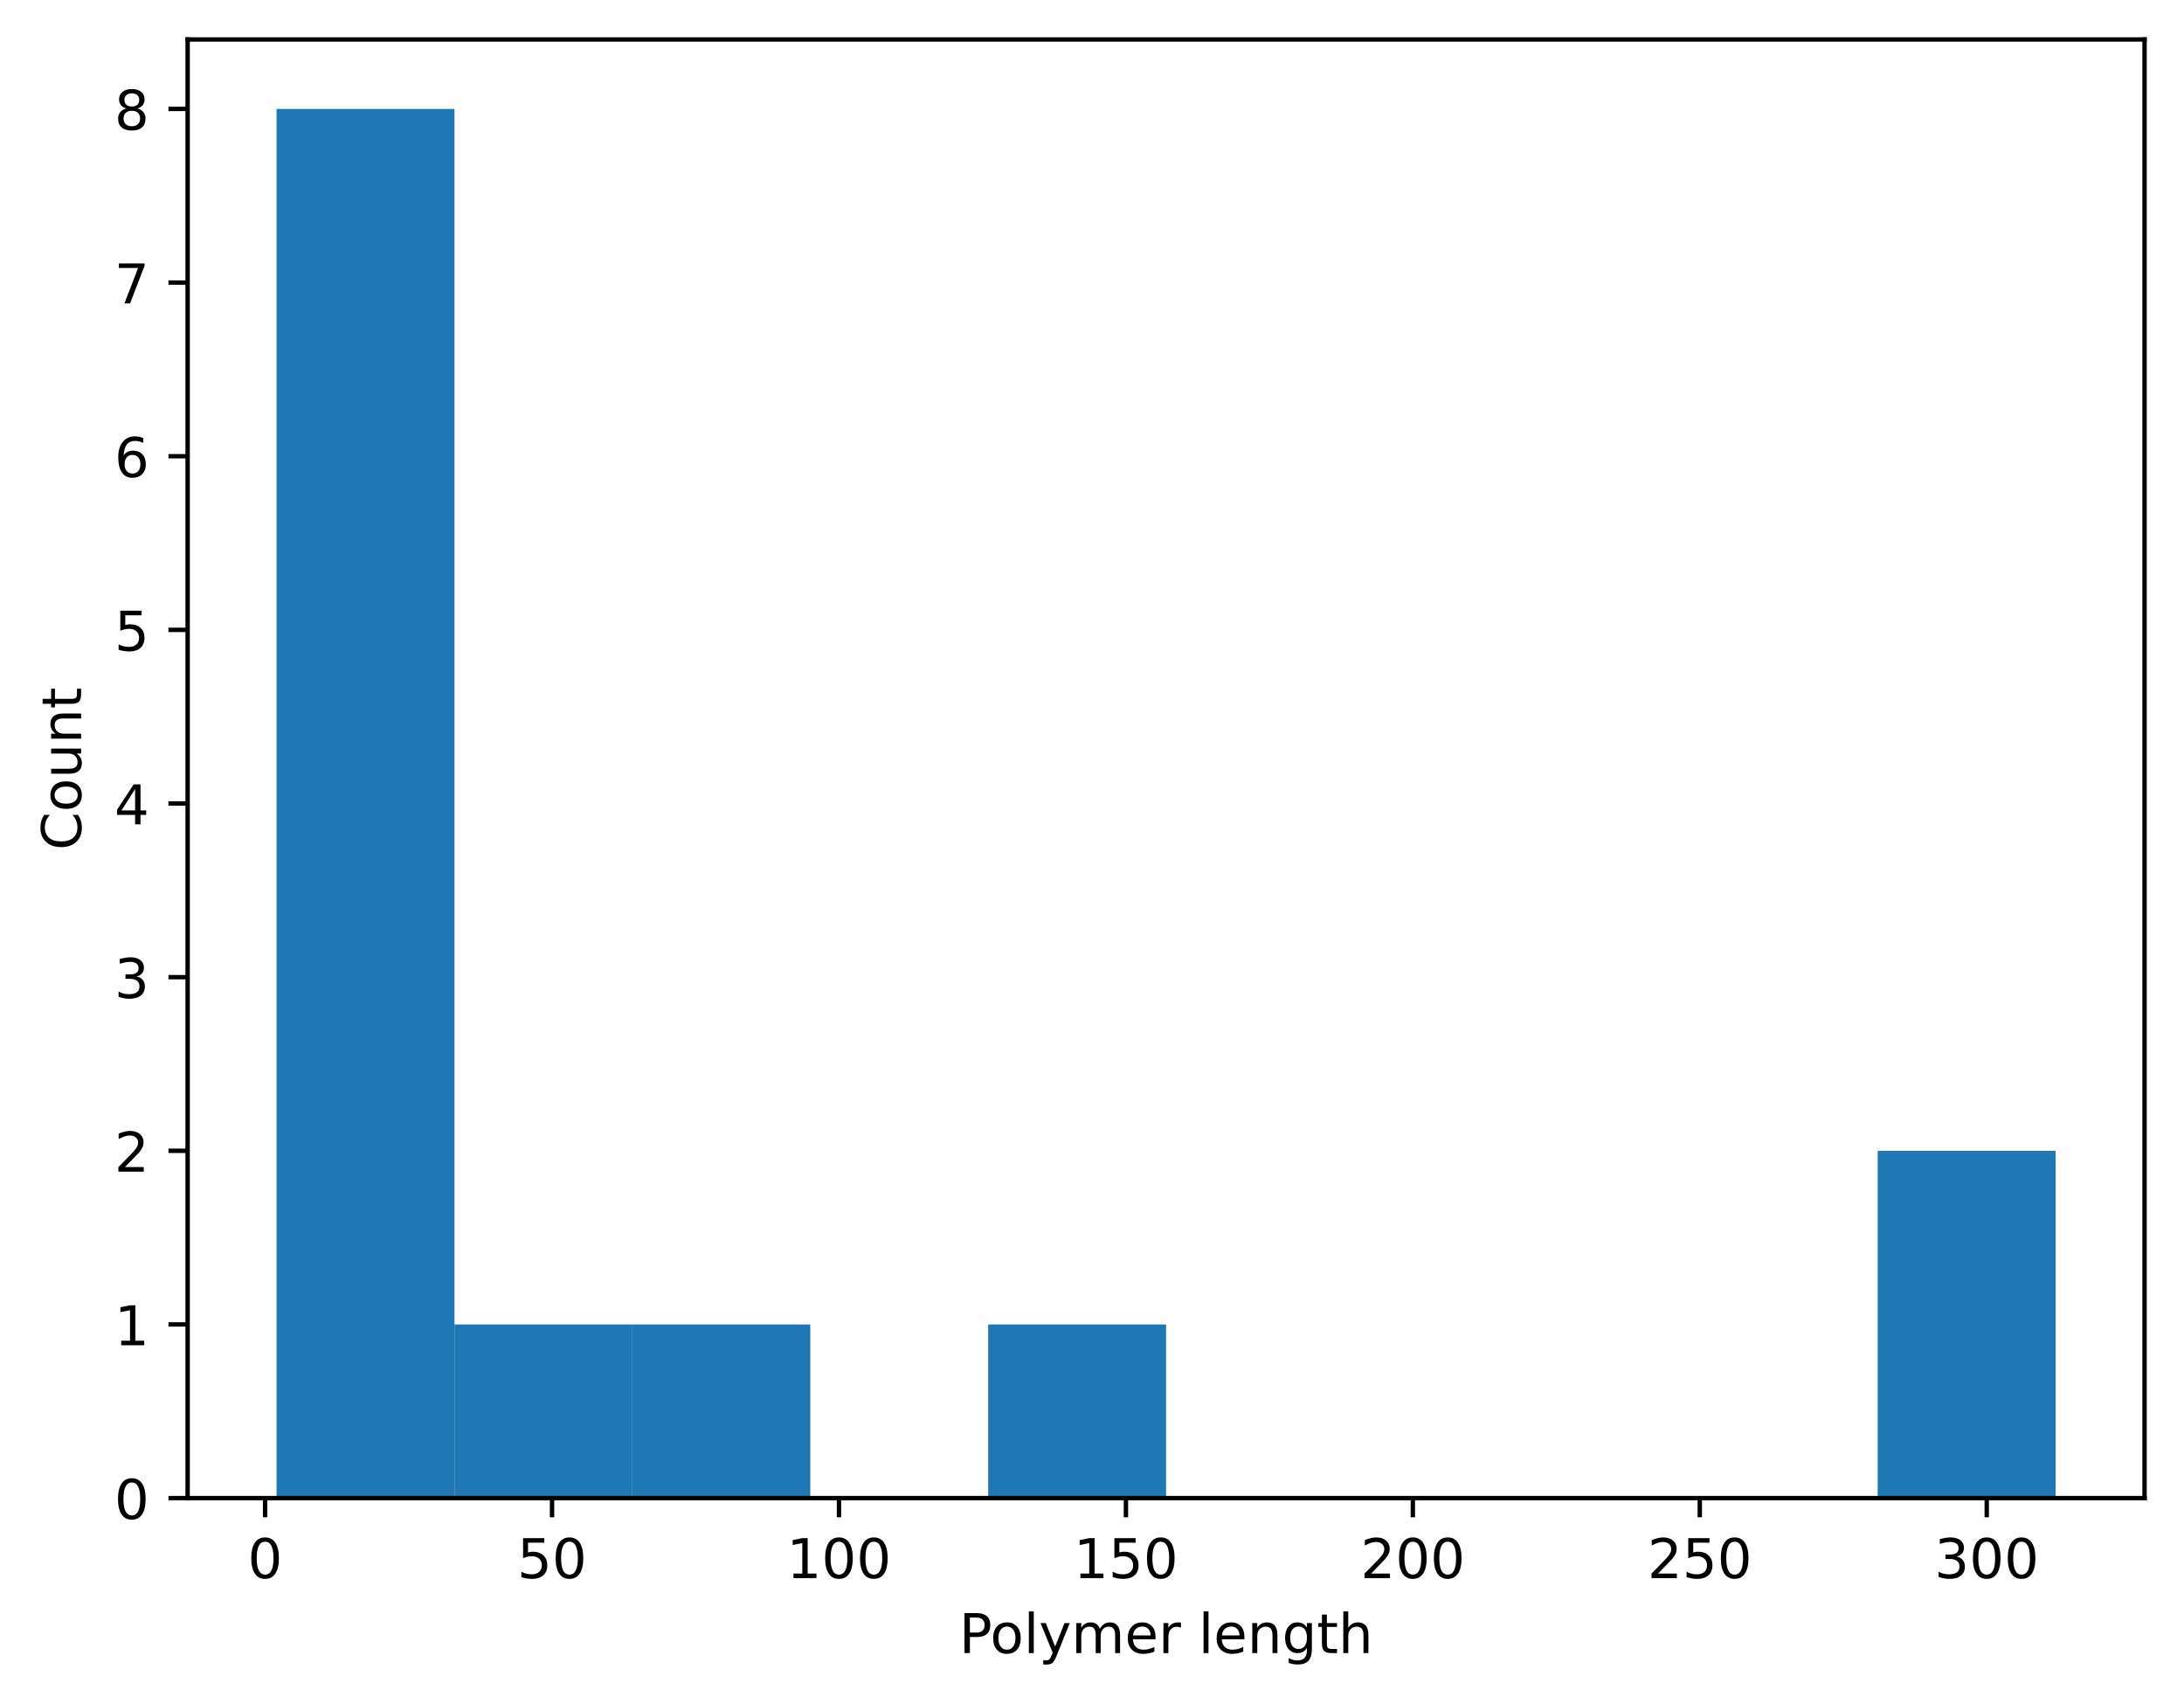
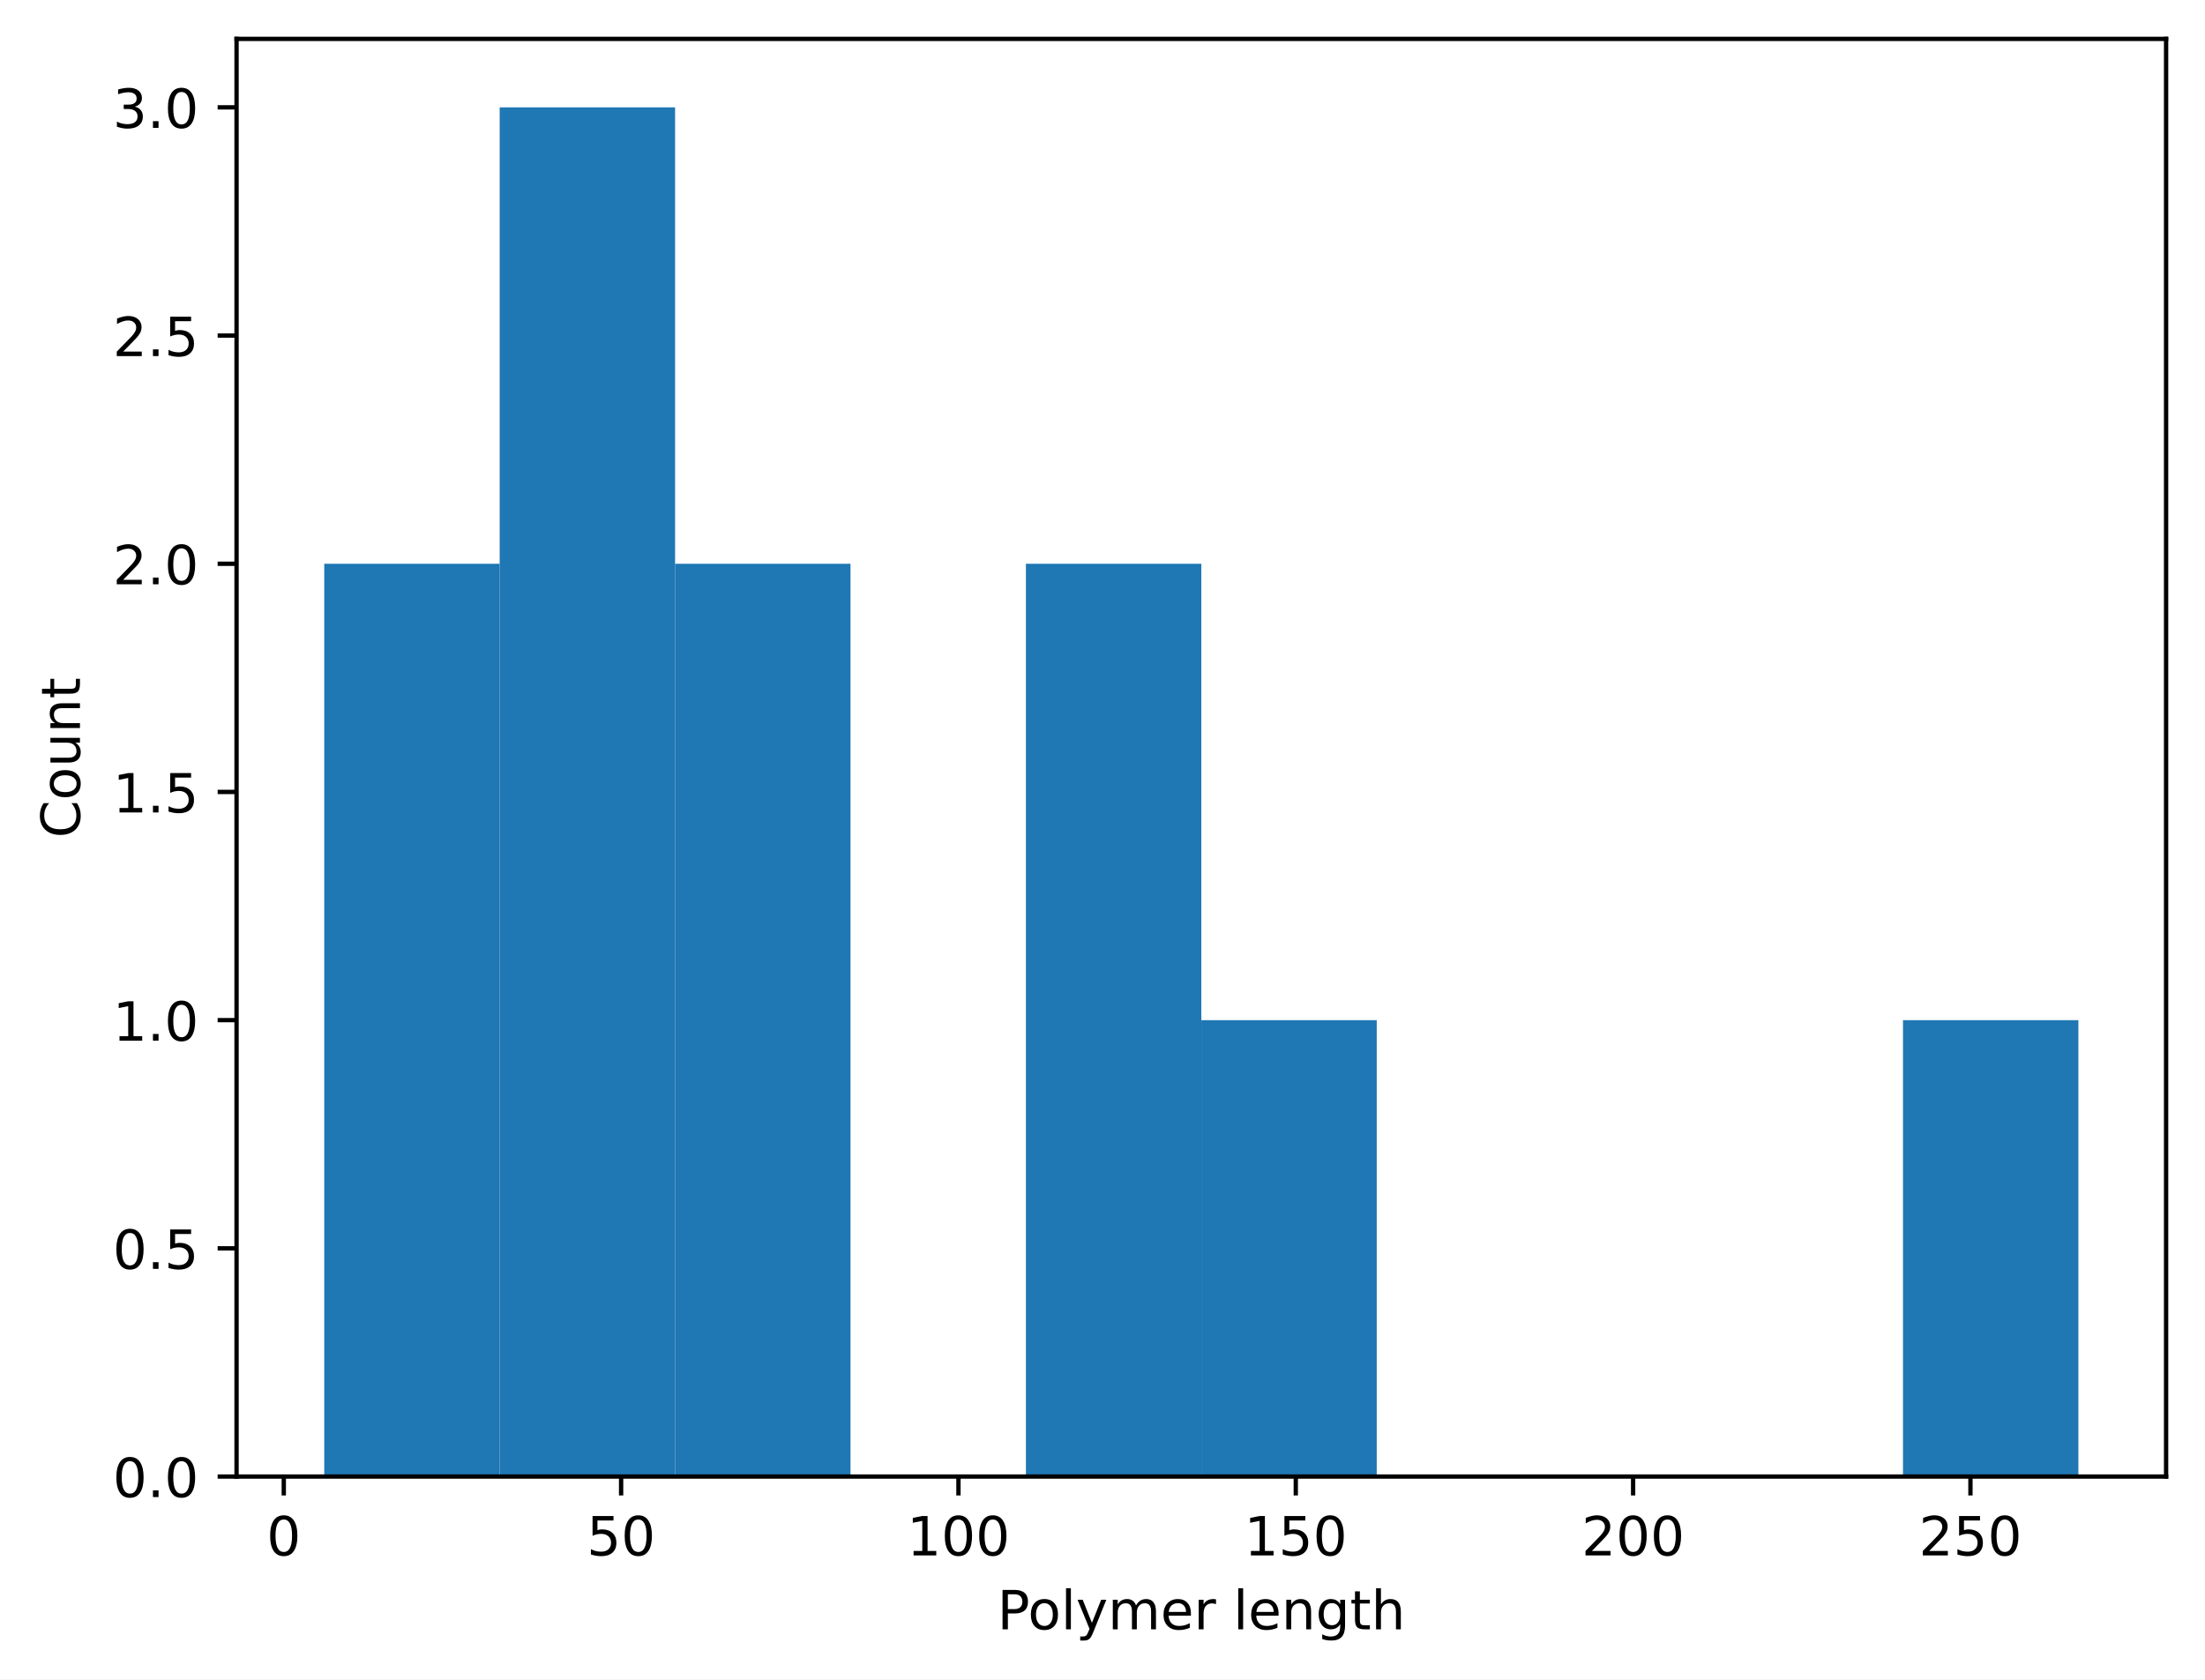
- <svg xmlns="http://www.w3.org/2000/svg" xmlns:xlink="http://www.w3.org/1999/xlink" width="398.561pt" height="310.868pt" viewBox="0 0 398.561 310.868" version="1.1">
+ <svg xmlns="http://www.w3.org/2000/svg" xmlns:xlink="http://www.w3.org/1999/xlink" width="408.101pt" height="310.868pt" viewBox="0 0 408.101 310.868" version="1.1">
  <defs>
    <style type="text/css">*{stroke-linejoin: round; stroke-linecap: butt}</style>
  </defs>
  <g id="figure_1">
    <g id="patch_1">
-       <path d="M 0 310.868  L 398.561 310.868  L 398.561 0  L 0 0  z " style="fill: #ffffff" />
+       <path d="M 0 310.868  L 408.101 310.868  L 408.101 0  L 0 0  z " style="fill: #ffffff" />
    </g>
    <g id="axes_1">
      <g id="patch_2">
-         <path d="M 34.241 273.312  L 391.361 273.312  L 391.361 7.2  L 34.241 7.2  z " style="fill: #ffffff" />
+         <path d="M 43.781 273.312  L 400.901 273.312  L 400.901 7.2  L 43.781 7.2  z " style="fill: #ffffff" />
      </g>
      <g id="patch_3">
-         <path d="M 50.473 273.312  L 82.939 273.312  L 82.939 19.872  L 50.473 19.872  z " clip-path="url(#p05a1124ce8)" style="fill: #1f77b4" />
+         <path d="M 60.014 273.312  L 92.479 273.312  L 92.479 104.352  L 60.014 104.352  z " clip-path="url(#pe5b519d524)" style="fill: #1f77b4" />
      </g>
      <g id="patch_4">
-         <path d="M 82.939 273.312  L 115.404 273.312  L 115.404 241.632  L 82.939 241.632  z " clip-path="url(#p05a1124ce8)" style="fill: #1f77b4" />
+         <path d="M 92.479 273.312  L 124.945 273.312  L 124.945 19.872  L 92.479 19.872  z " clip-path="url(#pe5b519d524)" style="fill: #1f77b4" />
      </g>
      <g id="patch_5">
-         <path d="M 115.404 273.312  L 147.87 273.312  L 147.87 241.632  L 115.404 241.632  z " clip-path="url(#p05a1124ce8)" style="fill: #1f77b4" />
+         <path d="M 124.945 273.312  L 157.41 273.312  L 157.41 104.352  L 124.945 104.352  z " clip-path="url(#pe5b519d524)" style="fill: #1f77b4" />
      </g>
      <g id="patch_6">
-         <path d="M 147.87 273.312  L 180.335 273.312  L 180.335 273.312  L 147.87 273.312  z " clip-path="url(#p05a1124ce8)" style="fill: #1f77b4" />
+         <path d="M 157.41 273.312  L 189.876 273.312  L 189.876 273.312  L 157.41 273.312  z " clip-path="url(#pe5b519d524)" style="fill: #1f77b4" />
      </g>
      <g id="patch_7">
-         <path d="M 180.335 273.312  L 212.801 273.312  L 212.801 241.632  L 180.335 241.632  z " clip-path="url(#p05a1124ce8)" style="fill: #1f77b4" />
+         <path d="M 189.876 273.312  L 222.341 273.312  L 222.341 104.352  L 189.876 104.352  z " clip-path="url(#pe5b519d524)" style="fill: #1f77b4" />
      </g>
      <g id="patch_8">
-         <path d="M 212.801 273.312  L 245.266 273.312  L 245.266 273.312  L 212.801 273.312  z " clip-path="url(#p05a1124ce8)" style="fill: #1f77b4" />
+         <path d="M 222.341 273.312  L 254.807 273.312  L 254.807 188.832  L 222.341 188.832  z " clip-path="url(#pe5b519d524)" style="fill: #1f77b4" />
      </g>
      <g id="patch_9">
-         <path d="M 245.266 273.312  L 277.732 273.312  L 277.732 273.312  L 245.266 273.312  z " clip-path="url(#p05a1124ce8)" style="fill: #1f77b4" />
+         <path d="M 254.807 273.312  L 287.272 273.312  L 287.272 273.312  L 254.807 273.312  z " clip-path="url(#pe5b519d524)" style="fill: #1f77b4" />
      </g>
      <g id="patch_10">
-         <path d="M 277.732 273.312  L 310.197 273.312  L 310.197 273.312  L 277.732 273.312  z " clip-path="url(#p05a1124ce8)" style="fill: #1f77b4" />
+         <path d="M 287.272 273.312  L 319.738 273.312  L 319.738 273.312  L 287.272 273.312  z " clip-path="url(#pe5b519d524)" style="fill: #1f77b4" />
      </g>
      <g id="patch_11">
-         <path d="M 310.197 273.312  L 342.662 273.312  L 342.662 273.312  L 310.197 273.312  z " clip-path="url(#p05a1124ce8)" style="fill: #1f77b4" />
+         <path d="M 319.738 273.312  L 352.203 273.312  L 352.203 273.312  L 319.738 273.312  z " clip-path="url(#pe5b519d524)" style="fill: #1f77b4" />
      </g>
      <g id="patch_12">
-         <path d="M 342.662 273.312  L 375.128 273.312  L 375.128 209.952  L 342.662 209.952  z " clip-path="url(#p05a1124ce8)" style="fill: #1f77b4" />
+         <path d="M 352.203 273.312  L 384.669 273.312  L 384.669 188.832  L 352.203 188.832  z " clip-path="url(#pe5b519d524)" style="fill: #1f77b4" />
      </g>
      <g id="matplotlib.axis_1">
        <g id="xtick_1">
          <g id="line2d_1">
            <defs>
-               <path id="m0a94e14536" d="M 0 0  L 0 3.5  " style="stroke: #000000; stroke-width: 0.8" />
+               <path id="mdb01a34ab3" d="M 0 0  L 0 3.5  " style="stroke: #000000; stroke-width: 0.8" />
            </defs>
            <g>
-               <use xlink:href="#m0a94e14536" x="48.379" y="273.312" style="stroke: #000000; stroke-width: 0.8" />
+               <use xlink:href="#mdb01a34ab3" x="52.522" y="273.312" style="stroke: #000000; stroke-width: 0.8" />
            </g>
          </g>
          <g id="text_1">
-             <g transform="translate(45.19756 287.9104) scale(0.1 -0.1)">
+             <g transform="translate(49.3407 287.9104) scale(0.1 -0.1)">
              <defs>
                <path id="DejaVuSans-30" d="M 2034 4250  Q 1547 4250 1301 3770  Q 1056 3291 1056 2328  Q 1056 1369 1301 889  Q 1547 409 2034 409  Q 2525 409 2770 889  Q 3016 1369 3016 2328  Q 3016 3291 2770 3770  Q 2525 4250 2034 4250  z M 2034 4750  Q 2819 4750 3233 4129  Q 3647 3509 3647 2328  Q 3647 1150 3233 529  Q 2819 -91 2034 -91  Q 1250 -91 836 529  Q 422 1150 422 2328  Q 422 3509 836 4129  Q 1250 4750 2034 4750  z " transform="scale(0.015625)" />
              </defs>
              <use xlink:href="#DejaVuSans-30" />
            </g>
          </g>
        </g>
        <g id="xtick_2">
          <g id="line2d_2">
            <g>
-               <use xlink:href="#m0a94e14536" x="100.742" y="273.312" style="stroke: #000000; stroke-width: 0.8" />
+               <use xlink:href="#mdb01a34ab3" x="114.956" y="273.312" style="stroke: #000000; stroke-width: 0.8" />
            </g>
          </g>
          <g id="text_2">
-             <g transform="translate(94.37994 287.9104) scale(0.1 -0.1)">
+             <g transform="translate(108.593 287.9104) scale(0.1 -0.1)">
              <defs>
                <path id="DejaVuSans-35" d="M 691 4666  L 3169 4666  L 3169 4134  L 1269 4134  L 1269 2991  Q 1406 3038 1543 3061  Q 1681 3084 1819 3084  Q 2600 3084 3056 2656  Q 3513 2228 3513 1497  Q 3513 744 3044 326  Q 2575 -91 1722 -91  Q 1428 -91 1123 -41  Q 819 9 494 109  L 494 744  Q 775 591 1075 516  Q 1375 441 1709 441  Q 2250 441 2565 725  Q 2881 1009 2881 1497  Q 2881 1984 2565 2268  Q 2250 2553 1709 2553  Q 1456 2553 1204 2497  Q 953 2441 691 2322  L 691 4666  z " transform="scale(0.015625)" />
              </defs>
              <use xlink:href="#DejaVuSans-35" />
              <use xlink:href="#DejaVuSans-30" transform="translate(63.62305 0)" />
            </g>
          </g>
        </g>
        <g id="xtick_3">
          <g id="line2d_3">
            <g>
-               <use xlink:href="#m0a94e14536" x="153.106" y="273.312" style="stroke: #000000; stroke-width: 0.8" />
+               <use xlink:href="#mdb01a34ab3" x="177.389" y="273.312" style="stroke: #000000; stroke-width: 0.8" />
            </g>
          </g>
          <g id="text_3">
-             <g transform="translate(143.5623 287.9104) scale(0.1 -0.1)">
+             <g transform="translate(167.8453 287.9104) scale(0.1 -0.1)">
              <defs>
                <path id="DejaVuSans-31" d="M 794 531  L 1825 531  L 1825 4091  L 703 3866  L 703 4441  L 1819 4666  L 2450 4666  L 2450 531  L 3481 531  L 3481 0  L 794 0  L 794 531  z " transform="scale(0.015625)" />
              </defs>
              <use xlink:href="#DejaVuSans-31" />
              <use xlink:href="#DejaVuSans-30" transform="translate(63.62305 0)" />
              <use xlink:href="#DejaVuSans-30" transform="translate(127.2461 0)" />
            </g>
          </g>
        </g>
        <g id="xtick_4">
          <g id="line2d_4">
            <g>
-               <use xlink:href="#m0a94e14536" x="205.47" y="273.312" style="stroke: #000000; stroke-width: 0.8" />
+               <use xlink:href="#mdb01a34ab3" x="239.823" y="273.312" style="stroke: #000000; stroke-width: 0.8" />
            </g>
          </g>
          <g id="text_4">
-             <g transform="translate(195.926 287.9104) scale(0.1 -0.1)">
+             <g transform="translate(230.2789 287.9104) scale(0.1 -0.1)">
              <use xlink:href="#DejaVuSans-31" />
              <use xlink:href="#DejaVuSans-35" transform="translate(63.62305 0)" />
              <use xlink:href="#DejaVuSans-30" transform="translate(127.2461 0)" />
            </g>
          </g>
        </g>
        <g id="xtick_5">
          <g id="line2d_5">
            <g>
-               <use xlink:href="#m0a94e14536" x="257.833" y="273.312" style="stroke: #000000; stroke-width: 0.8" />
+               <use xlink:href="#mdb01a34ab3" x="302.256" y="273.312" style="stroke: #000000; stroke-width: 0.8" />
            </g>
          </g>
          <g id="text_5">
-             <g transform="translate(248.2896 287.9104) scale(0.1 -0.1)">
+             <g transform="translate(292.7125 287.9104) scale(0.1 -0.1)">
              <defs>
                <path id="DejaVuSans-32" d="M 1228 531  L 3431 531  L 3431 0  L 469 0  L 469 531  Q 828 903 1448 1529  Q 2069 2156 2228 2338  Q 2531 2678 2651 2914  Q 2772 3150 2772 3378  Q 2772 3750 2511 3984  Q 2250 4219 1831 4219  Q 1534 4219 1204 4116  Q 875 4013 500 3803  L 500 4441  Q 881 4594 1212 4672  Q 1544 4750 1819 4750  Q 2544 4750 2975 4387  Q 3406 4025 3406 3419  Q 3406 3131 3298 2873  Q 3191 2616 2906 2266  Q 2828 2175 2409 1742  Q 1991 1309 1228 531  z " transform="scale(0.015625)" />
              </defs>
              <use xlink:href="#DejaVuSans-32" />
              <use xlink:href="#DejaVuSans-30" transform="translate(63.62305 0)" />
              <use xlink:href="#DejaVuSans-30" transform="translate(127.2461 0)" />
            </g>
          </g>
        </g>
        <g id="xtick_6">
          <g id="line2d_6">
            <g>
-               <use xlink:href="#m0a94e14536" x="310.197" y="273.312" style="stroke: #000000; stroke-width: 0.8" />
+               <use xlink:href="#mdb01a34ab3" x="364.69" y="273.312" style="stroke: #000000; stroke-width: 0.8" />
            </g>
          </g>
          <g id="text_6">
-             <g transform="translate(300.6532 287.9104) scale(0.1 -0.1)">
+             <g transform="translate(355.146 287.9104) scale(0.1 -0.1)">
              <use xlink:href="#DejaVuSans-32" />
              <use xlink:href="#DejaVuSans-35" transform="translate(63.62305 0)" />
              <use xlink:href="#DejaVuSans-30" transform="translate(127.2461 0)" />
            </g>
          </g>
        </g>
-         <g id="xtick_7">
-           <g id="line2d_7">
-             <g>
-               <use xlink:href="#m0a94e14536" x="362.561" y="273.312" style="stroke: #000000; stroke-width: 0.8" />
-             </g>
-           </g>
-           <g id="text_7">
-             <g transform="translate(353.0169 287.9104) scale(0.1 -0.1)">
-               <defs>
-                 <path id="DejaVuSans-33" d="M 2597 2516  Q 3050 2419 3304 2112  Q 3559 1806 3559 1356  Q 3559 666 3084 287  Q 2609 -91 1734 -91  Q 1441 -91 1130 -33  Q 819 25 488 141  L 488 750  Q 750 597 1062 519  Q 1375 441 1716 441  Q 2309 441 2620 675  Q 2931 909 2931 1356  Q 2931 1769 2642 2001  Q 2353 2234 1838 2234  L 1294 2234  L 1294 2753  L 1863 2753  Q 2328 2753 2575 2939  Q 2822 3125 2822 3475  Q 2822 3834 2567 4026  Q 2313 4219 1838 4219  Q 1578 4219 1281 4162  Q 984 4106 628 3988  L 628 4550  Q 988 4650 1302 4700  Q 1616 4750 1894 4750  Q 2613 4750 3031 4423  Q 3450 4097 3450 3541  Q 3450 3153 3228 2886  Q 3006 2619 2597 2516  z " transform="scale(0.015625)" />
-               </defs>
-               <use xlink:href="#DejaVuSans-33" />
-               <use xlink:href="#DejaVuSans-30" transform="translate(63.62305 0)" />
-               <use xlink:href="#DejaVuSans-30" transform="translate(127.2461 0)" />
-             </g>
-           </g>
-         </g>
-         <g id="text_8">
-           <g transform="translate(175.0303 301.5886) scale(0.1 -0.1)">
+         <g id="text_7">
+           <g transform="translate(184.5709 301.5886) scale(0.1 -0.1)">
            <defs>
              <path id="DejaVuSans-50" d="M 1259 4147  L 1259 2394  L 2053 2394  Q 2494 2394 2734 2622  Q 2975 2850 2975 3272  Q 2975 3691 2734 3919  Q 2494 4147 2053 4147  L 1259 4147  z M 628 4666  L 2053 4666  Q 2838 4666 3239 4311  Q 3641 3956 3641 3272  Q 3641 2581 3239 2228  Q 2838 1875 2053 1875  L 1259 1875  L 1259 0  L 628 0  L 628 4666  z " transform="scale(0.015625)" />
              <path id="DejaVuSans-6f" d="M 1959 3097  Q 1497 3097 1228 2736  Q 959 2375 959 1747  Q 959 1119 1226 758  Q 1494 397 1959 397  Q 2419 397 2687 759  Q 2956 1122 2956 1747  Q 2956 2369 2687 2733  Q 2419 3097 1959 3097  z M 1959 3584  Q 2709 3584 3137 3096  Q 3566 2609 3566 1747  Q 3566 888 3137 398  Q 2709 -91 1959 -91  Q 1206 -91 779 398  Q 353 888 353 1747  Q 353 2609 779 3096  Q 1206 3584 1959 3584  z " transform="scale(0.015625)" />
              <path id="DejaVuSans-6c" d="M 603 4863  L 1178 4863  L 1178 0  L 603 0  L 603 4863  z " transform="scale(0.015625)" />
              <path id="DejaVuSans-79" d="M 2059 -325  Q 1816 -950 1584 -1140  Q 1353 -1331 966 -1331  L 506 -1331  L 506 -850  L 844 -850  Q 1081 -850 1212 -737  Q 1344 -625 1503 -206  L 1606 56  L 191 3500  L 800 3500  L 1894 763  L 2988 3500  L 3597 3500  L 2059 -325  z " transform="scale(0.015625)" />
              <path id="DejaVuSans-6d" d="M 3328 2828  Q 3544 3216 3844 3400  Q 4144 3584 4550 3584  Q 5097 3584 5394 3201  Q 5691 2819 5691 2113  L 5691 0  L 5113 0  L 5113 2094  Q 5113 2597 4934 2840  Q 4756 3084 4391 3084  Q 3944 3084 3684 2787  Q 3425 2491 3425 1978  L 3425 0  L 2847 0  L 2847 2094  Q 2847 2600 2669 2842  Q 2491 3084 2119 3084  Q 1678 3084 1418 2786  Q 1159 2488 1159 1978  L 1159 0  L 581 0  L 581 3500  L 1159 3500  L 1159 2956  Q 1356 3278 1631 3431  Q 1906 3584 2284 3584  Q 2666 3584 2933 3390  Q 3200 3197 3328 2828  z " transform="scale(0.015625)" />
              <path id="DejaVuSans-65" d="M 3597 1894  L 3597 1613  L 953 1613  Q 991 1019 1311 708  Q 1631 397 2203 397  Q 2534 397 2845 478  Q 3156 559 3463 722  L 3463 178  Q 3153 47 2828 -22  Q 2503 -91 2169 -91  Q 1331 -91 842 396  Q 353 884 353 1716  Q 353 2575 817 3079  Q 1281 3584 2069 3584  Q 2775 3584 3186 3129  Q 3597 2675 3597 1894  z M 3022 2063  Q 3016 2534 2758 2815  Q 2500 3097 2075 3097  Q 1594 3097 1305 2825  Q 1016 2553 972 2059  L 3022 2063  z " transform="scale(0.015625)" />
              <path id="DejaVuSans-72" d="M 2631 2963  Q 2534 3019 2420 3045  Q 2306 3072 2169 3072  Q 1681 3072 1420 2755  Q 1159 2438 1159 1844  L 1159 0  L 581 0  L 581 3500  L 1159 3500  L 1159 2956  Q 1341 3275 1631 3429  Q 1922 3584 2338 3584  Q 2397 3584 2469 3576  Q 2541 3569 2628 3553  L 2631 2963  z " transform="scale(0.015625)" />
              <path id="DejaVuSans-20" transform="scale(0.015625)" />
              <path id="DejaVuSans-6e" d="M 3513 2113  L 3513 0  L 2938 0  L 2938 2094  Q 2938 2591 2744 2837  Q 2550 3084 2163 3084  Q 1697 3084 1428 2787  Q 1159 2491 1159 1978  L 1159 0  L 581 0  L 581 3500  L 1159 3500  L 1159 2956  Q 1366 3272 1645 3428  Q 1925 3584 2291 3584  Q 2894 3584 3203 3211  Q 3513 2838 3513 2113  z " transform="scale(0.015625)" />
              <path id="DejaVuSans-67" d="M 2906 1791  Q 2906 2416 2648 2759  Q 2391 3103 1925 3103  Q 1463 3103 1205 2759  Q 947 2416 947 1791  Q 947 1169 1205 825  Q 1463 481 1925 481  Q 2391 481 2648 825  Q 2906 1169 2906 1791  z M 3481 434  Q 3481 -459 3084 -895  Q 2688 -1331 1869 -1331  Q 1566 -1331 1297 -1286  Q 1028 -1241 775 -1147  L 775 -588  Q 1028 -725 1275 -790  Q 1522 -856 1778 -856  Q 2344 -856 2625 -561  Q 2906 -266 2906 331  L 2906 616  Q 2728 306 2450 153  Q 2172 0 1784 0  Q 1141 0 747 490  Q 353 981 353 1791  Q 353 2603 747 3093  Q 1141 3584 1784 3584  Q 2172 3584 2450 3431  Q 2728 3278 2906 2969  L 2906 3500  L 3481 3500  L 3481 434  z " transform="scale(0.015625)" />
              <path id="DejaVuSans-74" d="M 1172 4494  L 1172 3500  L 2356 3500  L 2356 3053  L 1172 3053  L 1172 1153  Q 1172 725 1289 603  Q 1406 481 1766 481  L 2356 481  L 2356 0  L 1766 0  Q 1100 0 847 248  Q 594 497 594 1153  L 594 3053  L 172 3053  L 172 3500  L 594 3500  L 594 4494  L 1172 4494  z " transform="scale(0.015625)" />
              <path id="DejaVuSans-68" d="M 3513 2113  L 3513 0  L 2938 0  L 2938 2094  Q 2938 2591 2744 2837  Q 2550 3084 2163 3084  Q 1697 3084 1428 2787  Q 1159 2491 1159 1978  L 1159 0  L 581 0  L 581 4863  L 1159 4863  L 1159 2956  Q 1366 3272 1645 3428  Q 1925 3584 2291 3584  Q 2894 3584 3203 3211  Q 3513 2838 3513 2113  z " transform="scale(0.015625)" />
            </defs>
            <use xlink:href="#DejaVuSans-50" />
            <use xlink:href="#DejaVuSans-6f" transform="translate(56.67773 0)" />
            <use xlink:href="#DejaVuSans-6c" transform="translate(117.8594 0)" />
            <use xlink:href="#DejaVuSans-79" transform="translate(145.6426 0)" />
            <use xlink:href="#DejaVuSans-6d" transform="translate(204.8223 0)" />
            <use xlink:href="#DejaVuSans-65" transform="translate(302.2344 0)" />
            <use xlink:href="#DejaVuSans-72" transform="translate(363.7578 0)" />
            <use xlink:href="#DejaVuSans-20" transform="translate(404.8711 0)" />
            <use xlink:href="#DejaVuSans-6c" transform="translate(436.6582 0)" />
            <use xlink:href="#DejaVuSans-65" transform="translate(464.4414 0)" />
            <use xlink:href="#DejaVuSans-6e" transform="translate(525.9648 0)" />
            <use xlink:href="#DejaVuSans-67" transform="translate(589.3438 0)" />
            <use xlink:href="#DejaVuSans-74" transform="translate(652.8203 0)" />
            <use xlink:href="#DejaVuSans-68" transform="translate(692.0293 0)" />
          </g>
        </g>
      </g>
      <g id="matplotlib.axis_2">
        <g id="ytick_1">
+           <g id="line2d_7">
+             <defs>
+               <path id="md8ac29c3ed" d="M 0 0  L -3.5 0  " style="stroke: #000000; stroke-width: 0.8" />
+             </defs>
+             <g>
+               <use xlink:href="#md8ac29c3ed" x="43.781" y="273.312" style="stroke: #000000; stroke-width: 0.8" />
+             </g>
+           </g>
+           <g id="text_8">
+             <g transform="translate(20.87813 277.1112) scale(0.1 -0.1)">
+               <defs>
+                 <path id="DejaVuSans-2e" d="M 684 794  L 1344 794  L 1344 0  L 684 0  L 684 794  z " transform="scale(0.015625)" />
+               </defs>
+               <use xlink:href="#DejaVuSans-30" />
+               <use xlink:href="#DejaVuSans-2e" transform="translate(63.62305 0)" />
+               <use xlink:href="#DejaVuSans-30" transform="translate(95.41016 0)" />
+             </g>
+           </g>
+         </g>
+         <g id="ytick_2">
          <g id="line2d_8">
-             <defs>
-               <path id="mdc601ee8dc" d="M 0 0  L -3.5 0  " style="stroke: #000000; stroke-width: 0.8" />
-             </defs>
-             <g>
-               <use xlink:href="#mdc601ee8dc" x="34.241" y="273.312" style="stroke: #000000; stroke-width: 0.8" />
+             <g>
+               <use xlink:href="#md8ac29c3ed" x="43.781" y="231.072" style="stroke: #000000; stroke-width: 0.8" />
            </g>
          </g>
          <g id="text_9">
-             <g transform="translate(20.87813 277.1112) scale(0.1 -0.1)">
+             <g transform="translate(20.87813 234.8712) scale(0.1 -0.1)">
              <use xlink:href="#DejaVuSans-30" />
-             </g>
-           </g>
-         </g>
-         <g id="ytick_2">
+               <use xlink:href="#DejaVuSans-2e" transform="translate(63.62305 0)" />
+               <use xlink:href="#DejaVuSans-35" transform="translate(95.41016 0)" />
+             </g>
+           </g>
+         </g>
+         <g id="ytick_3">
          <g id="line2d_9">
            <g>
-               <use xlink:href="#mdc601ee8dc" x="34.241" y="241.632" style="stroke: #000000; stroke-width: 0.8" />
+               <use xlink:href="#md8ac29c3ed" x="43.781" y="188.832" style="stroke: #000000; stroke-width: 0.8" />
            </g>
          </g>
          <g id="text_10">
-             <g transform="translate(20.87813 245.4312) scale(0.1 -0.1)">
+             <g transform="translate(20.87813 192.6312) scale(0.1 -0.1)">
              <use xlink:href="#DejaVuSans-31" />
-             </g>
-           </g>
-         </g>
-         <g id="ytick_3">
+               <use xlink:href="#DejaVuSans-2e" transform="translate(63.62305 0)" />
+               <use xlink:href="#DejaVuSans-30" transform="translate(95.41016 0)" />
+             </g>
+           </g>
+         </g>
+         <g id="ytick_4">
          <g id="line2d_10">
            <g>
-               <use xlink:href="#mdc601ee8dc" x="34.241" y="209.952" style="stroke: #000000; stroke-width: 0.8" />
+               <use xlink:href="#md8ac29c3ed" x="43.781" y="146.592" style="stroke: #000000; stroke-width: 0.8" />
            </g>
          </g>
          <g id="text_11">
-             <g transform="translate(20.87813 213.7512) scale(0.1 -0.1)">
+             <g transform="translate(20.87813 150.3912) scale(0.1 -0.1)">
+               <use xlink:href="#DejaVuSans-31" />
+               <use xlink:href="#DejaVuSans-2e" transform="translate(63.62305 0)" />
+               <use xlink:href="#DejaVuSans-35" transform="translate(95.41016 0)" />
+             </g>
+           </g>
+         </g>
+         <g id="ytick_5">
+           <g id="line2d_11">
+             <g>
+               <use xlink:href="#md8ac29c3ed" x="43.781" y="104.352" style="stroke: #000000; stroke-width: 0.8" />
+             </g>
+           </g>
+           <g id="text_12">
+             <g transform="translate(20.87813 108.1512) scale(0.1 -0.1)">
              <use xlink:href="#DejaVuSans-32" />
-             </g>
-           </g>
-         </g>
-         <g id="ytick_4">
-           <g id="line2d_11">
-             <g>
-               <use xlink:href="#mdc601ee8dc" x="34.241" y="178.272" style="stroke: #000000; stroke-width: 0.8" />
-             </g>
-           </g>
-           <g id="text_12">
-             <g transform="translate(20.87813 182.0712) scale(0.1 -0.1)">
+               <use xlink:href="#DejaVuSans-2e" transform="translate(63.62305 0)" />
+               <use xlink:href="#DejaVuSans-30" transform="translate(95.41016 0)" />
+             </g>
+           </g>
+         </g>
+         <g id="ytick_6">
+           <g id="line2d_12">
+             <g>
+               <use xlink:href="#md8ac29c3ed" x="43.781" y="62.112" style="stroke: #000000; stroke-width: 0.8" />
+             </g>
+           </g>
+           <g id="text_13">
+             <g transform="translate(20.87813 65.91122) scale(0.1 -0.1)">
+               <use xlink:href="#DejaVuSans-32" />
+               <use xlink:href="#DejaVuSans-2e" transform="translate(63.62305 0)" />
+               <use xlink:href="#DejaVuSans-35" transform="translate(95.41016 0)" />
+             </g>
+           </g>
+         </g>
+         <g id="ytick_7">
+           <g id="line2d_13">
+             <g>
+               <use xlink:href="#md8ac29c3ed" x="43.781" y="19.872" style="stroke: #000000; stroke-width: 0.8" />
+             </g>
+           </g>
+           <g id="text_14">
+             <g transform="translate(20.87813 23.67122) scale(0.1 -0.1)">
+               <defs>
+                 <path id="DejaVuSans-33" d="M 2597 2516  Q 3050 2419 3304 2112  Q 3559 1806 3559 1356  Q 3559 666 3084 287  Q 2609 -91 1734 -91  Q 1441 -91 1130 -33  Q 819 25 488 141  L 488 750  Q 750 597 1062 519  Q 1375 441 1716 441  Q 2309 441 2620 675  Q 2931 909 2931 1356  Q 2931 1769 2642 2001  Q 2353 2234 1838 2234  L 1294 2234  L 1294 2753  L 1863 2753  Q 2328 2753 2575 2939  Q 2822 3125 2822 3475  Q 2822 3834 2567 4026  Q 2313 4219 1838 4219  Q 1578 4219 1281 4162  Q 984 4106 628 3988  L 628 4550  Q 988 4650 1302 4700  Q 1616 4750 1894 4750  Q 2613 4750 3031 4423  Q 3450 4097 3450 3541  Q 3450 3153 3228 2886  Q 3006 2619 2597 2516  z " transform="scale(0.015625)" />
+               </defs>
              <use xlink:href="#DejaVuSans-33" />
-             </g>
-           </g>
-         </g>
-         <g id="ytick_5">
-           <g id="line2d_12">
-             <g>
-               <use xlink:href="#mdc601ee8dc" x="34.241" y="146.592" style="stroke: #000000; stroke-width: 0.8" />
-             </g>
-           </g>
-           <g id="text_13">
-             <g transform="translate(20.87813 150.3912) scale(0.1 -0.1)">
-               <defs>
-                 <path id="DejaVuSans-34" d="M 2419 4116  L 825 1625  L 2419 1625  L 2419 4116  z M 2253 4666  L 3047 4666  L 3047 1625  L 3713 1625  L 3713 1100  L 3047 1100  L 3047 0  L 2419 0  L 2419 1100  L 313 1100  L 313 1709  L 2253 4666  z " transform="scale(0.015625)" />
-               </defs>
-               <use xlink:href="#DejaVuSans-34" />
-             </g>
-           </g>
-         </g>
-         <g id="ytick_6">
-           <g id="line2d_13">
-             <g>
-               <use xlink:href="#mdc601ee8dc" x="34.241" y="114.912" style="stroke: #000000; stroke-width: 0.8" />
-             </g>
-           </g>
-           <g id="text_14">
-             <g transform="translate(20.87813 118.7112) scale(0.1 -0.1)">
-               <use xlink:href="#DejaVuSans-35" />
-             </g>
-           </g>
-         </g>
-         <g id="ytick_7">
-           <g id="line2d_14">
-             <g>
-               <use xlink:href="#mdc601ee8dc" x="34.241" y="83.232" style="stroke: #000000; stroke-width: 0.8" />
-             </g>
-           </g>
-           <g id="text_15">
-             <g transform="translate(20.87813 87.03122) scale(0.1 -0.1)">
-               <defs>
-                 <path id="DejaVuSans-36" d="M 2113 2584  Q 1688 2584 1439 2293  Q 1191 2003 1191 1497  Q 1191 994 1439 701  Q 1688 409 2113 409  Q 2538 409 2786 701  Q 3034 994 3034 1497  Q 3034 2003 2786 2293  Q 2538 2584 2113 2584  z M 3366 4563  L 3366 3988  Q 3128 4100 2886 4159  Q 2644 4219 2406 4219  Q 1781 4219 1451 3797  Q 1122 3375 1075 2522  Q 1259 2794 1537 2939  Q 1816 3084 2150 3084  Q 2853 3084 3261 2657  Q 3669 2231 3669 1497  Q 3669 778 3244 343  Q 2819 -91 2113 -91  Q 1303 -91 875 529  Q 447 1150 447 2328  Q 447 3434 972 4092  Q 1497 4750 2381 4750  Q 2619 4750 2861 4703  Q 3103 4656 3366 4563  z " transform="scale(0.015625)" />
-               </defs>
-               <use xlink:href="#DejaVuSans-36" />
-             </g>
-           </g>
-         </g>
-         <g id="ytick_8">
-           <g id="line2d_15">
-             <g>
-               <use xlink:href="#mdc601ee8dc" x="34.241" y="51.552" style="stroke: #000000; stroke-width: 0.8" />
-             </g>
-           </g>
-           <g id="text_16">
-             <g transform="translate(20.87813 55.35122) scale(0.1 -0.1)">
-               <defs>
-                 <path id="DejaVuSans-37" d="M 525 4666  L 3525 4666  L 3525 4397  L 1831 0  L 1172 0  L 2766 4134  L 525 4134  L 525 4666  z " transform="scale(0.015625)" />
-               </defs>
-               <use xlink:href="#DejaVuSans-37" />
-             </g>
-           </g>
-         </g>
-         <g id="ytick_9">
-           <g id="line2d_16">
-             <g>
-               <use xlink:href="#mdc601ee8dc" x="34.241" y="19.872" style="stroke: #000000; stroke-width: 0.8" />
-             </g>
-           </g>
-           <g id="text_17">
-             <g transform="translate(20.87813 23.67122) scale(0.1 -0.1)">
-               <defs>
-                 <path id="DejaVuSans-38" d="M 2034 2216  Q 1584 2216 1326 1975  Q 1069 1734 1069 1313  Q 1069 891 1326 650  Q 1584 409 2034 409  Q 2484 409 2743 651  Q 3003 894 3003 1313  Q 3003 1734 2745 1975  Q 2488 2216 2034 2216  z M 1403 2484  Q 997 2584 770 2862  Q 544 3141 544 3541  Q 544 4100 942 4425  Q 1341 4750 2034 4750  Q 2731 4750 3128 4425  Q 3525 4100 3525 3541  Q 3525 3141 3298 2862  Q 3072 2584 2669 2484  Q 3125 2378 3379 2068  Q 3634 1759 3634 1313  Q 3634 634 3220 271  Q 2806 -91 2034 -91  Q 1263 -91 848 271  Q 434 634 434 1313  Q 434 1759 690 2068  Q 947 2378 1403 2484  z M 1172 3481  Q 1172 3119 1398 2916  Q 1625 2713 2034 2713  Q 2441 2713 2670 2916  Q 2900 3119 2900 3481  Q 2900 3844 2670 4047  Q 2441 4250 2034 4250  Q 1625 4250 1398 4047  Q 1172 3844 1172 3481  z " transform="scale(0.015625)" />
-               </defs>
-               <use xlink:href="#DejaVuSans-38" />
-             </g>
-           </g>
-         </g>
-         <g id="text_18">
+               <use xlink:href="#DejaVuSans-2e" transform="translate(63.62305 0)" />
+               <use xlink:href="#DejaVuSans-30" transform="translate(95.41016 0)" />
+             </g>
+           </g>
+         </g>
+         <g id="text_15">
          <g transform="translate(14.79844 155.1044) rotate(-90) scale(0.1 -0.1)">
            <defs>
              <path id="DejaVuSans-43" d="M 4122 4306  L 4122 3641  Q 3803 3938 3442 4084  Q 3081 4231 2675 4231  Q 1875 4231 1450 3742  Q 1025 3253 1025 2328  Q 1025 1406 1450 917  Q 1875 428 2675 428  Q 3081 428 3442 575  Q 3803 722 4122 1019  L 4122 359  Q 3791 134 3420 21  Q 3050 -91 2638 -91  Q 1578 -91 968 557  Q 359 1206 359 2328  Q 359 3453 968 4101  Q 1578 4750 2638 4750  Q 3056 4750 3426 4639  Q 3797 4528 4122 4306  z " transform="scale(0.015625)" />
              <path id="DejaVuSans-75" d="M 544 1381  L 544 3500  L 1119 3500  L 1119 1403  Q 1119 906 1312 657  Q 1506 409 1894 409  Q 2359 409 2629 706  Q 2900 1003 2900 1516  L 2900 3500  L 3475 3500  L 3475 0  L 2900 0  L 2900 538  Q 2691 219 2414 64  Q 2138 -91 1772 -91  Q 1169 -91 856 284  Q 544 659 544 1381  z M 1991 3584  L 1991 3584  z " transform="scale(0.015625)" />
            </defs>
            <use xlink:href="#DejaVuSans-43" />
            <use xlink:href="#DejaVuSans-6f" transform="translate(69.82422 0)" />
            <use xlink:href="#DejaVuSans-75" transform="translate(131.0059 0)" />
            <use xlink:href="#DejaVuSans-6e" transform="translate(194.3848 0)" />
            <use xlink:href="#DejaVuSans-74" transform="translate(257.7637 0)" />
          </g>
        </g>
      </g>
      <g id="patch_13">
-         <path d="M 34.241 273.312  L 34.241 7.2  " style="fill: none; stroke: #000000; stroke-width: 0.8; stroke-linejoin: miter; stroke-linecap: square" />
+         <path d="M 43.781 273.312  L 43.781 7.2  " style="fill: none; stroke: #000000; stroke-width: 0.8; stroke-linejoin: miter; stroke-linecap: square" />
      </g>
      <g id="patch_14">
-         <path d="M 391.361 273.312  L 391.361 7.2  " style="fill: none; stroke: #000000; stroke-width: 0.8; stroke-linejoin: miter; stroke-linecap: square" />
+         <path d="M 400.901 273.312  L 400.901 7.2  " style="fill: none; stroke: #000000; stroke-width: 0.8; stroke-linejoin: miter; stroke-linecap: square" />
      </g>
      <g id="patch_15">
-         <path d="M 34.241 273.312  L 391.361 273.312  " style="fill: none; stroke: #000000; stroke-width: 0.8; stroke-linejoin: miter; stroke-linecap: square" />
+         <path d="M 43.781 273.312  L 400.901 273.312  " style="fill: none; stroke: #000000; stroke-width: 0.8; stroke-linejoin: miter; stroke-linecap: square" />
      </g>
      <g id="patch_16">
-         <path d="M 34.241 7.2  L 391.361 7.2  " style="fill: none; stroke: #000000; stroke-width: 0.8; stroke-linejoin: miter; stroke-linecap: square" />
+         <path d="M 43.781 7.2  L 400.901 7.2  " style="fill: none; stroke: #000000; stroke-width: 0.8; stroke-linejoin: miter; stroke-linecap: square" />
      </g>
    </g>
  </g>
  <defs>
-     <clipPath id="p05a1124ce8">
-       <rect x="34.241" y="7.2" width="357.12" height="266.112" />
+     <clipPath id="pe5b519d524">
+       <rect x="43.781" y="7.2" width="357.12" height="266.112" />
    </clipPath>
  </defs>
</svg>
